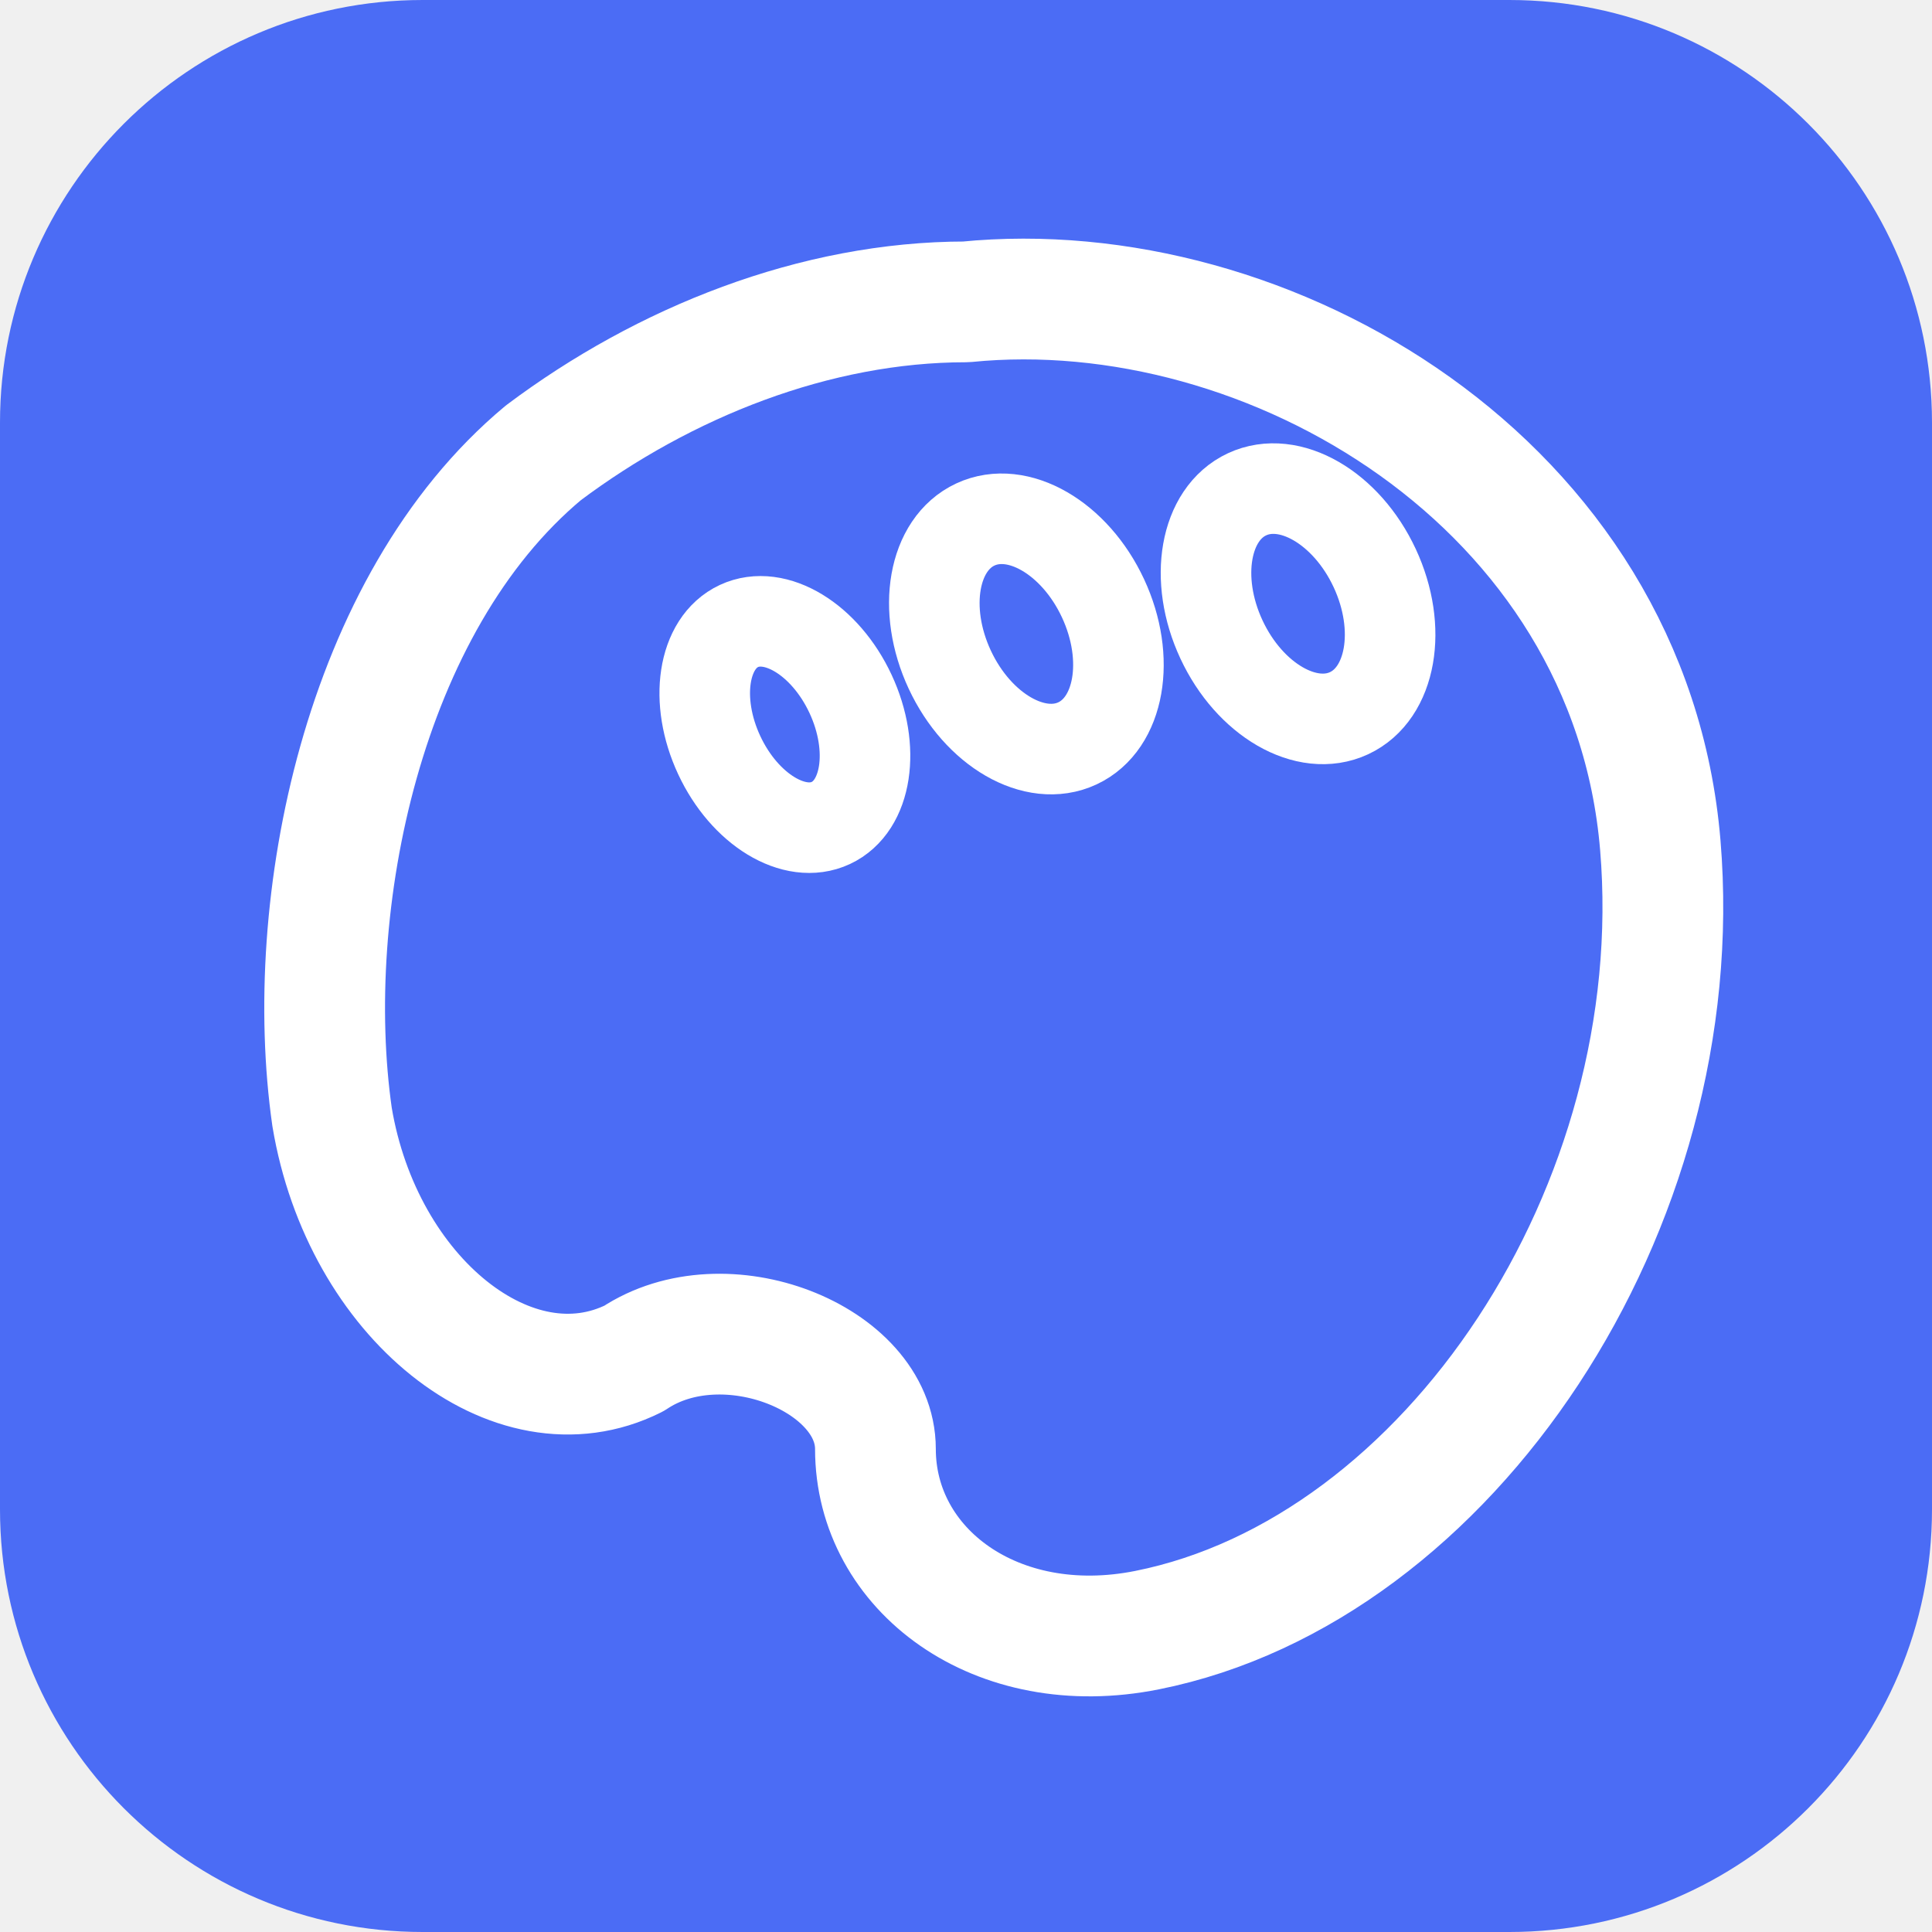
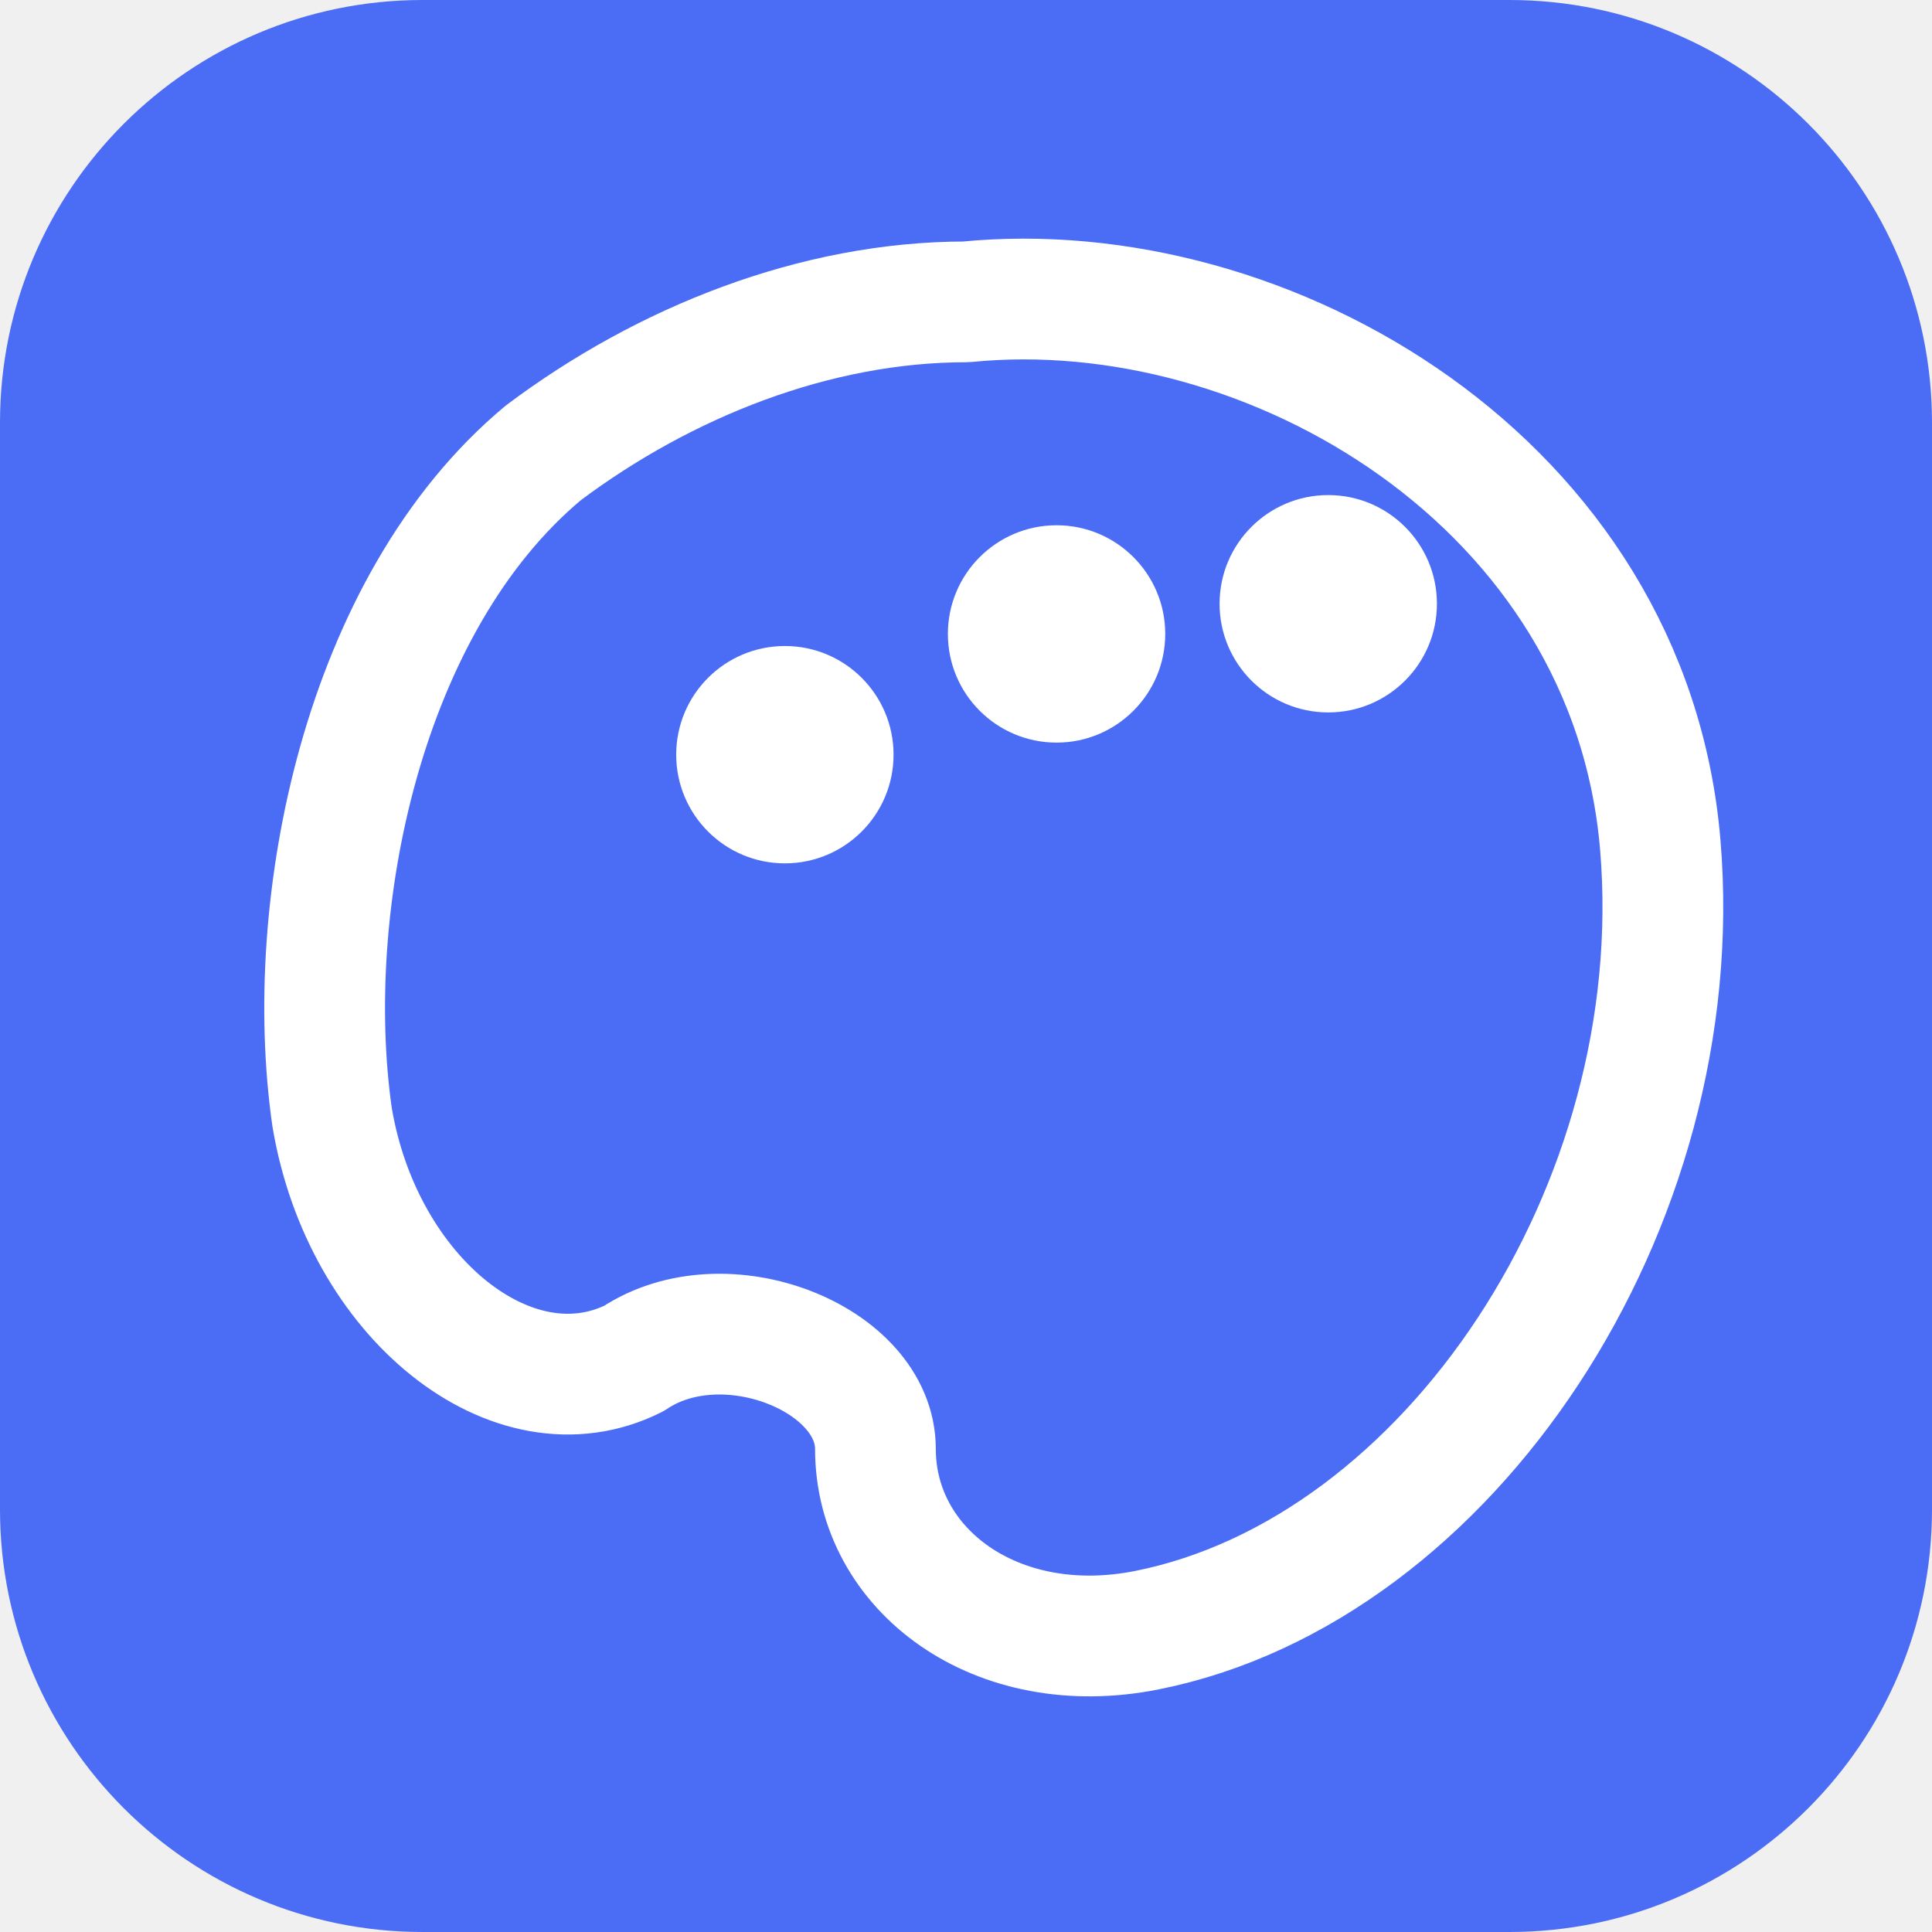
<svg xmlns="http://www.w3.org/2000/svg" viewBox="0 0 32 32">
  <rect width="32" height="32" rx="7" fill="#4B6CF5" />
  <path d="M16,5 C21,4.5 27,8 27.5,14 C28,20 24,26 19,27 C16.5,27.5 14.5,26 14.5,24 C14.5,22.5 12,21.5 10.5,22.5 C8.5,23.5 6,21.5 5.5,18.5 C5,15 6,10 9,7.5 C11,6 13.5,5 16,5 Z" fill="none" stroke="white" stroke-width="2" stroke-linejoin="round" stroke-linecap="round" />
-   <ellipse cx="13" cy="12" rx="1.2" ry="1.8" transform="rotate(-25 13 12)" fill="none" stroke="white" stroke-width="1.5" />
-   <ellipse cx="17" cy="10.5" rx="1.4" ry="2" transform="rotate(-25 17 10.5)" fill="none" stroke="white" stroke-width="1.5" />
-   <ellipse cx="21.5" cy="10" rx="1.4" ry="2" transform="rotate(-25 21.5 10)" fill="none" stroke="white" stroke-width="1.5" />
+   <circle cx="13" cy="12.5" r="1.8" fill="white" />
+   <circle cx="17.5" cy="10.5" r="1.8" fill="white" />
+   <circle cx="22" cy="10" r="1.8" fill="white" />
</svg>
